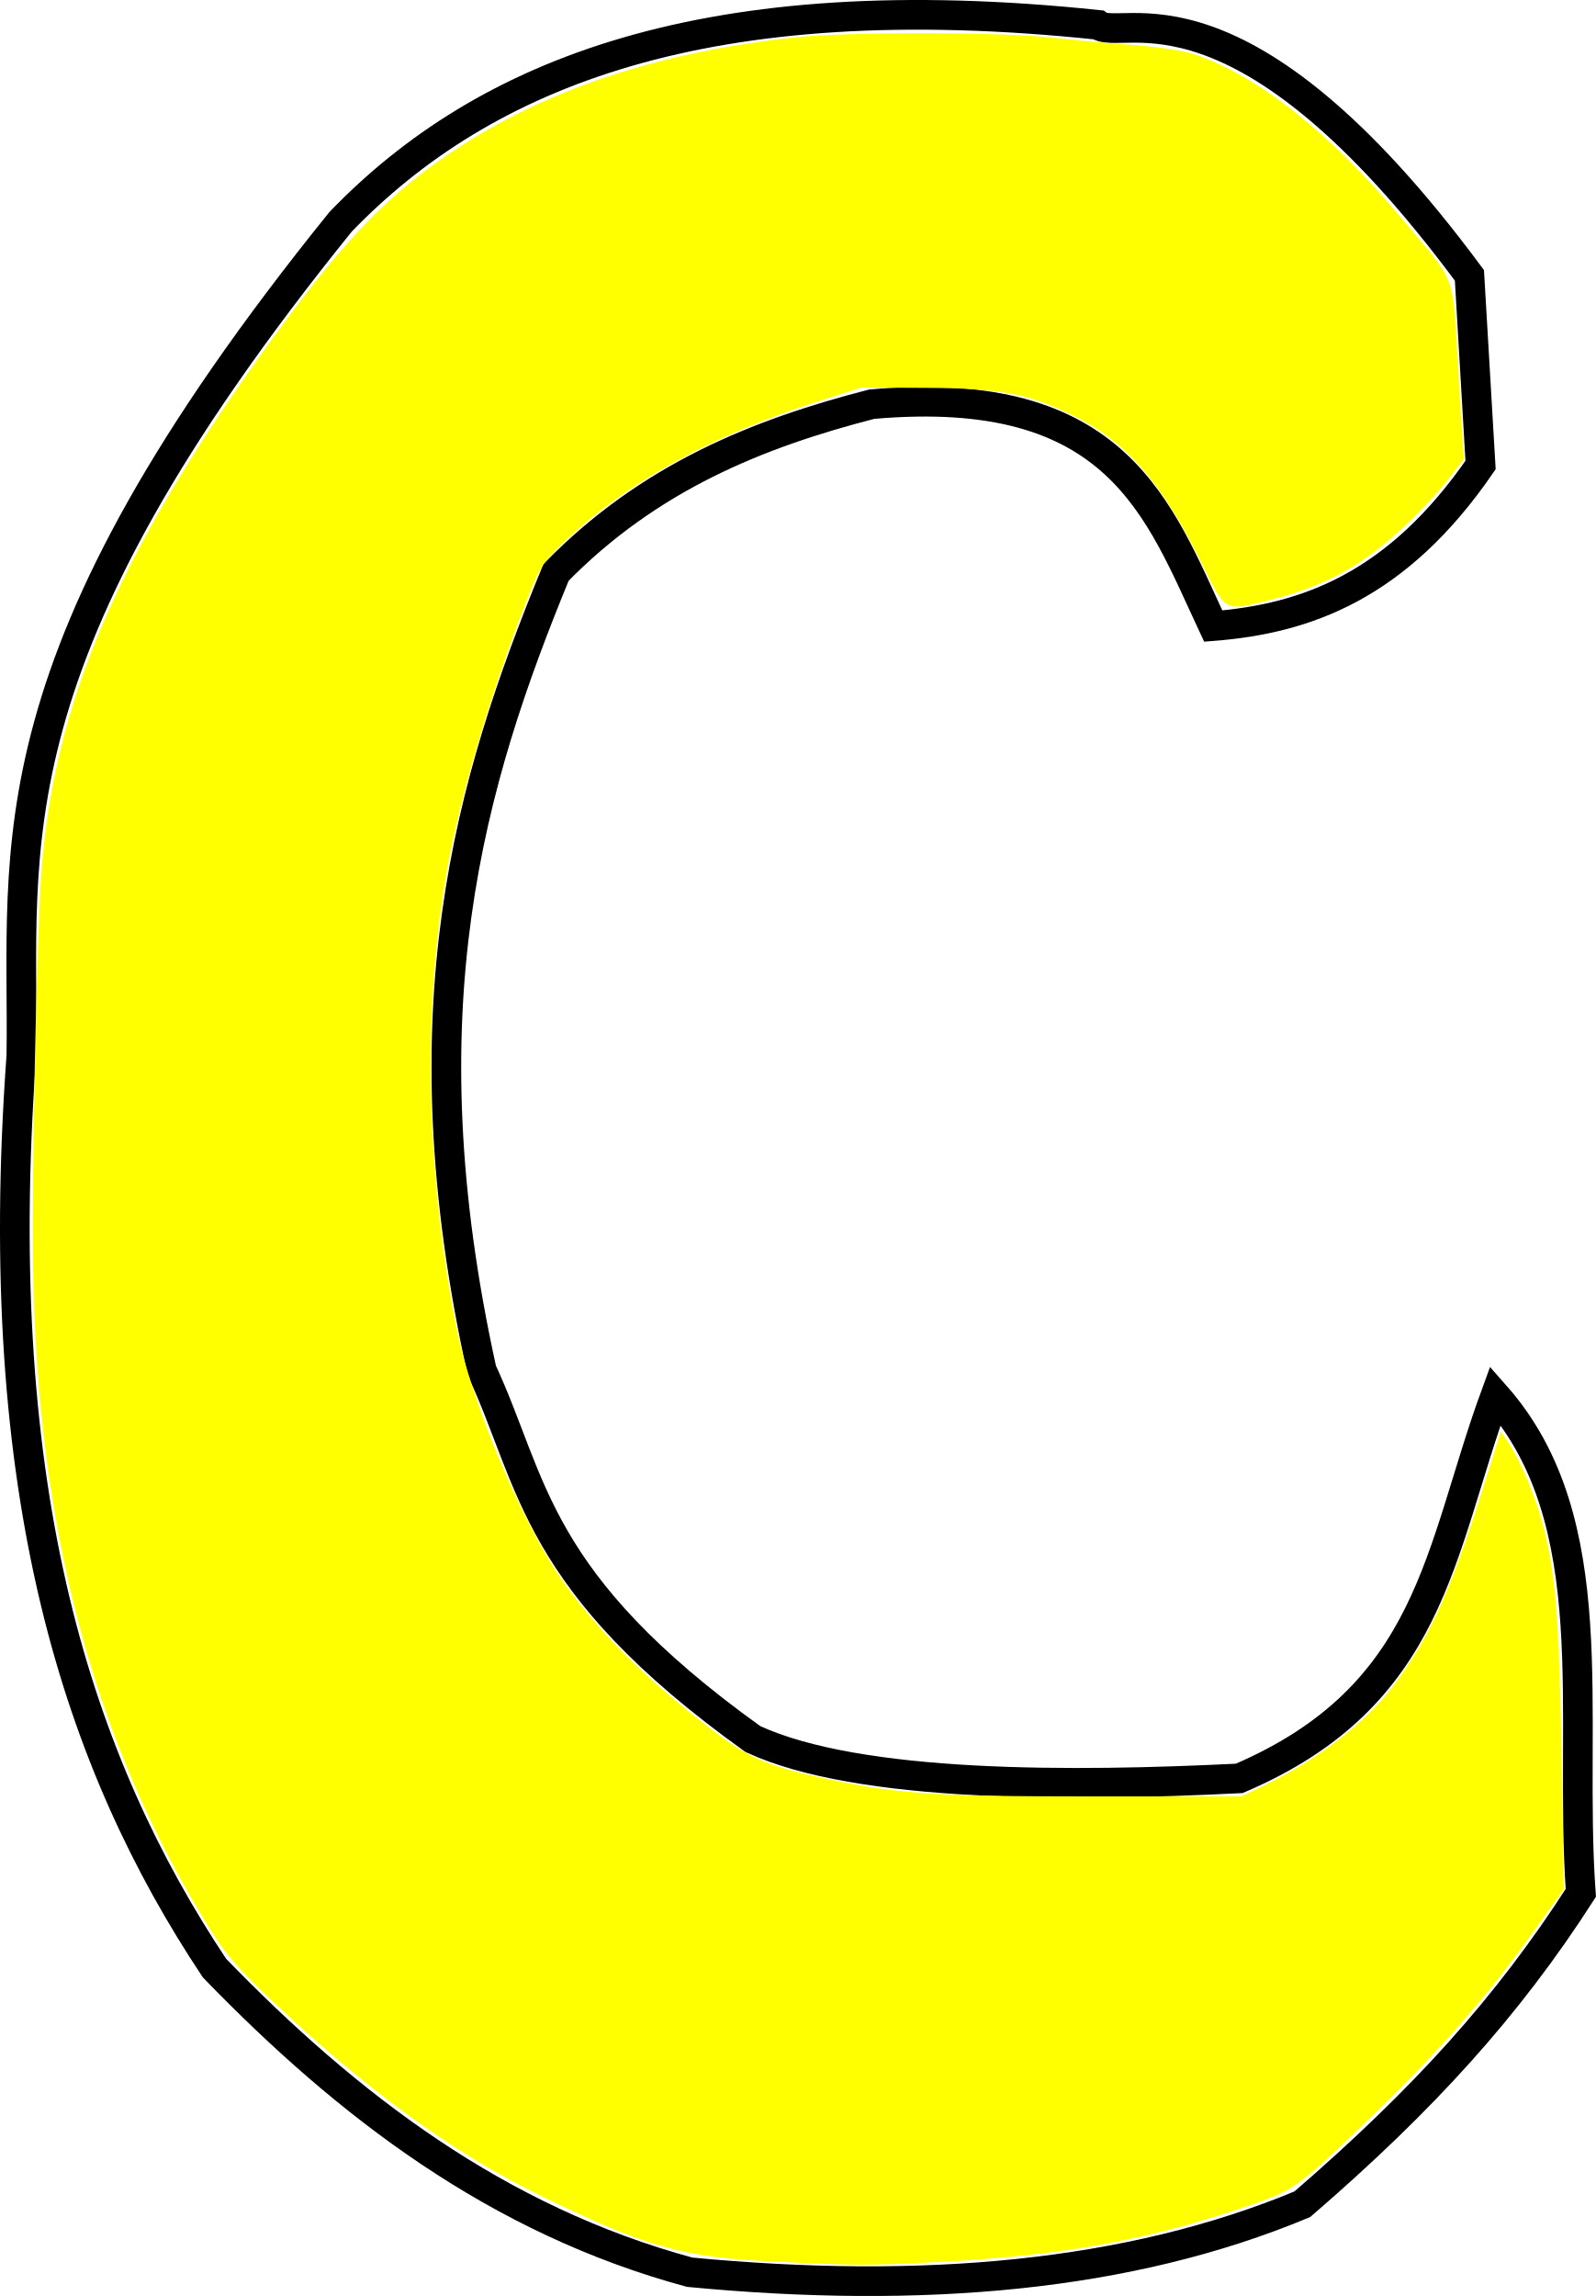
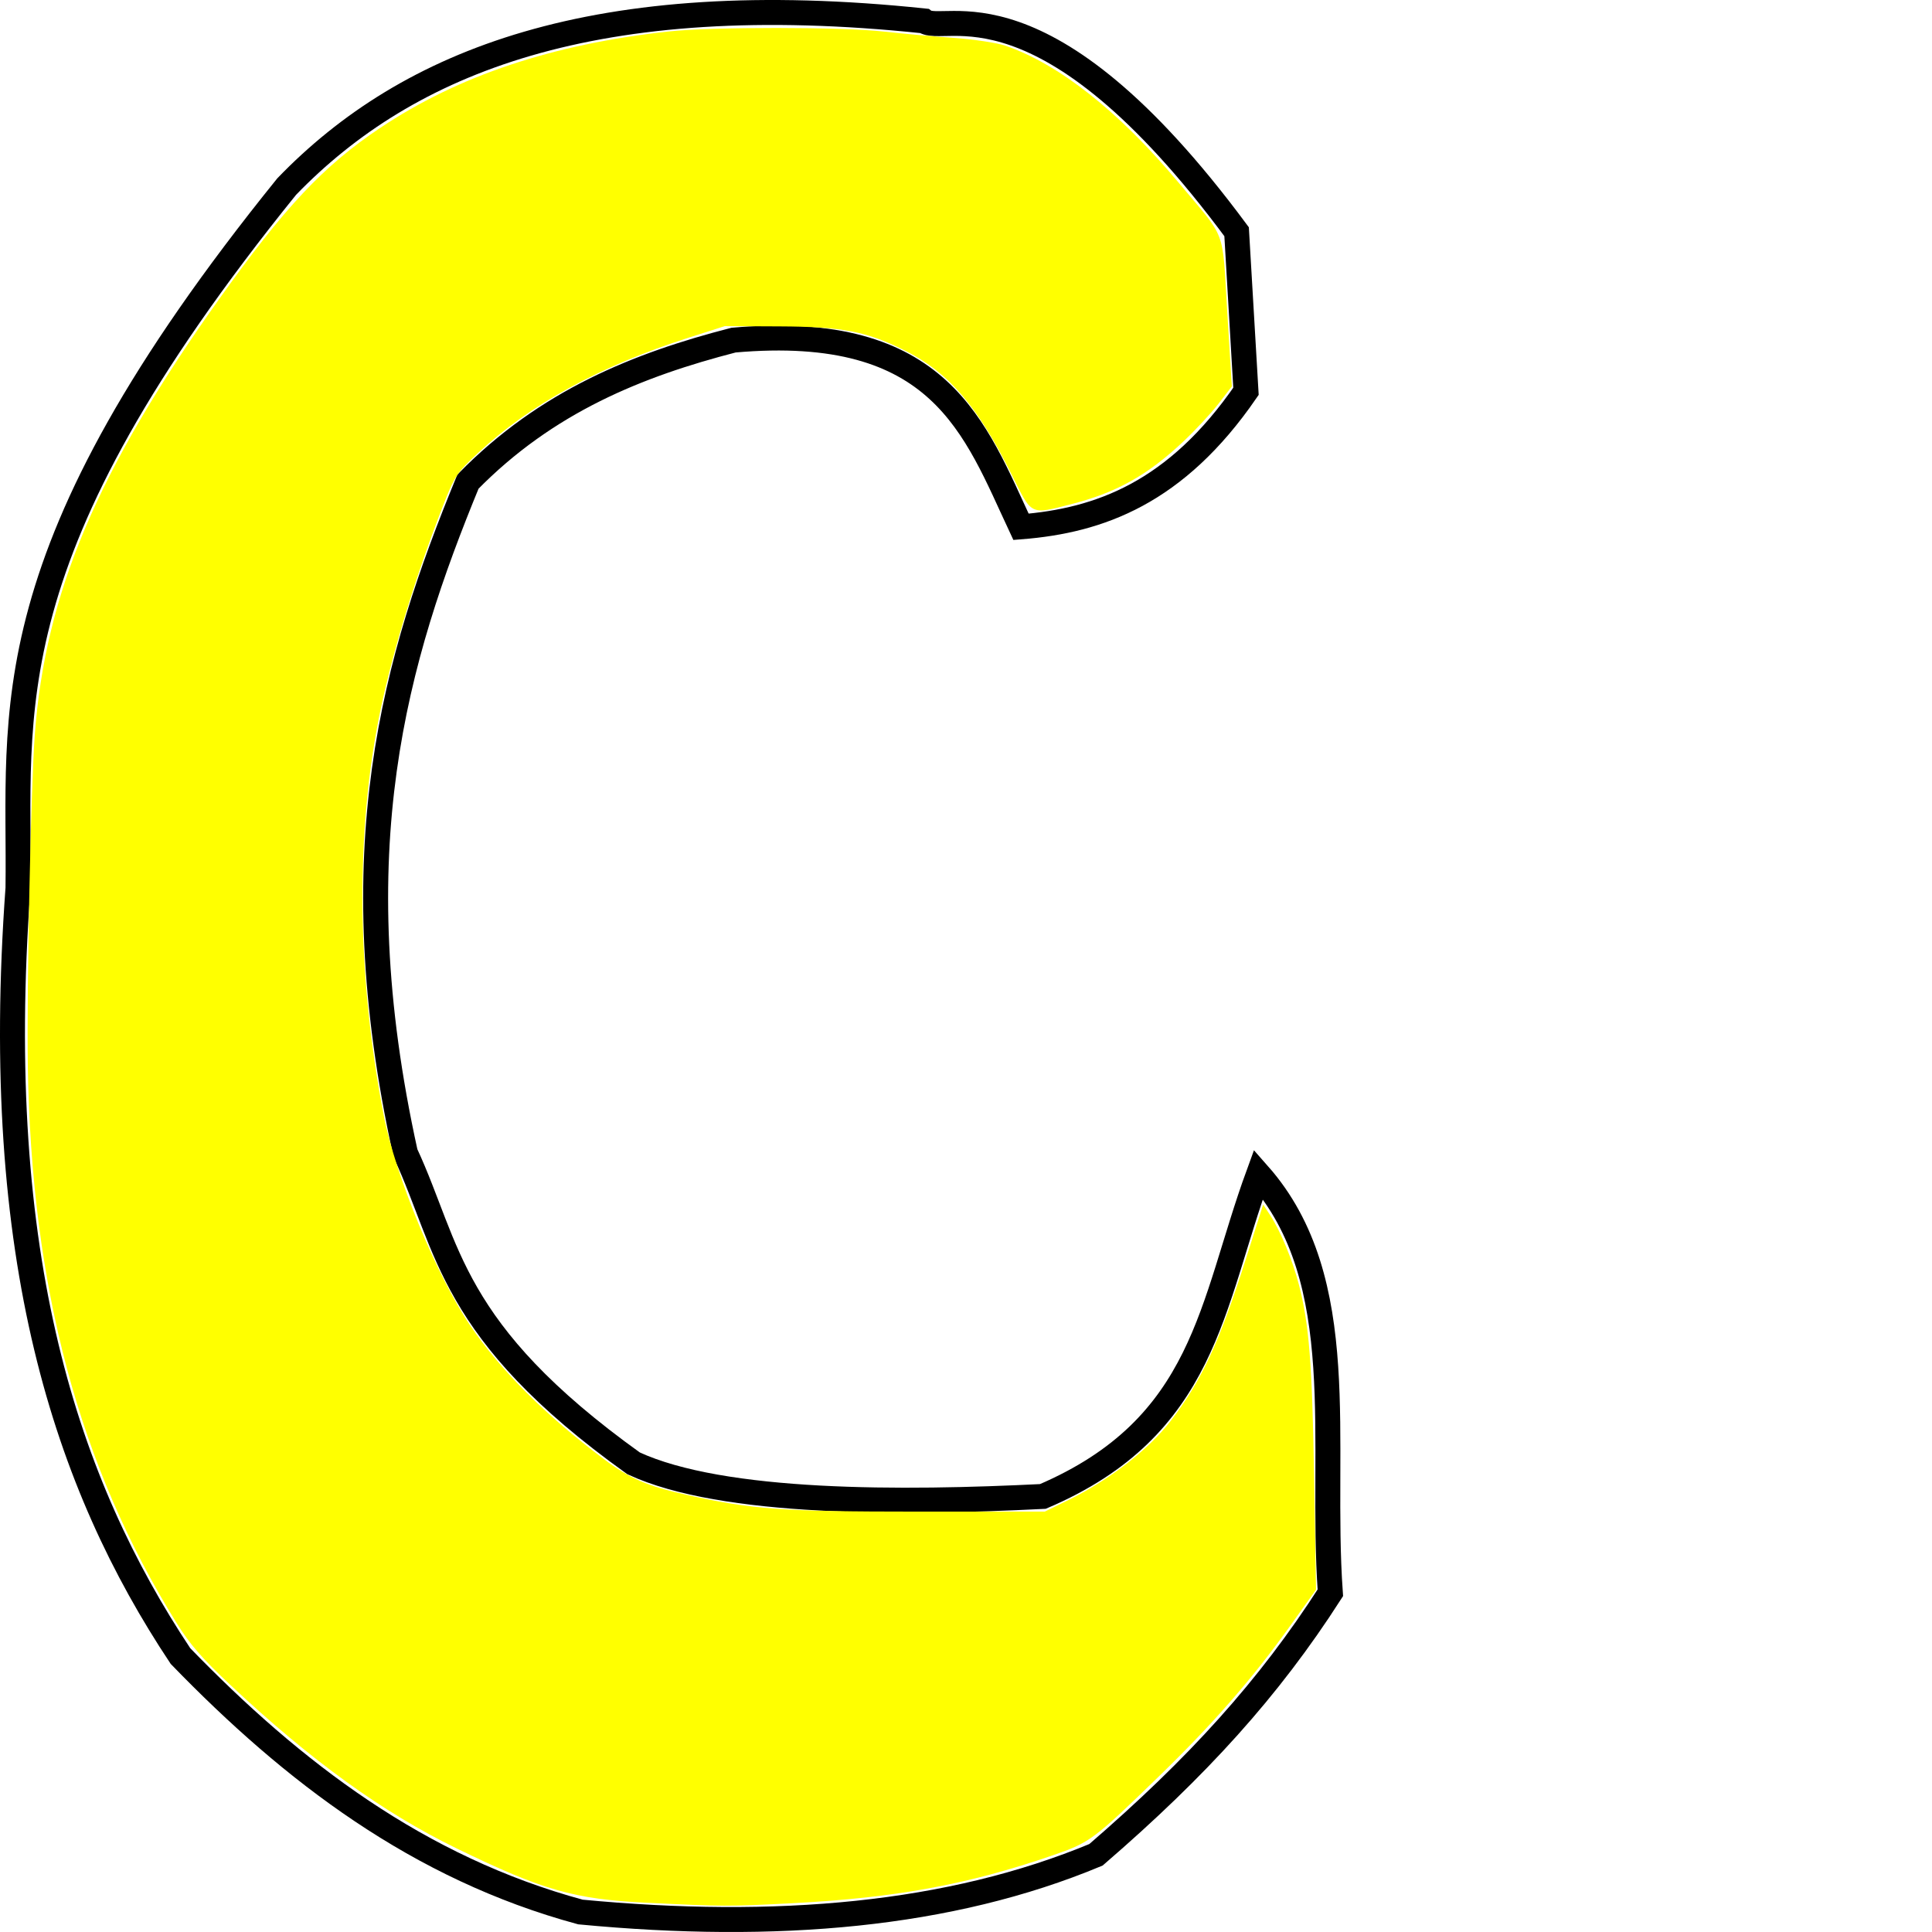
- <svg xmlns="http://www.w3.org/2000/svg" version="1.1" preserveAspectRatio="xMinYMin meet" viewBox="0 0 729.972 1050.254" width="100%" height="100%" id="svg3010">
+ <svg xmlns="http://www.w3.org/2000/svg" version="1.1" preserveAspectRatio="xMinYMin meet" viewBox="0 0 1050 1050" width="100%" height="100%" id="svg3010">
  <defs id="defs3012" />
-   <g id="layer1" transform="translate(-5.72814,-1.521028)">
+   <g id="layer1" transform="matrix(0.9997584,0,0,0.9997584,-5.726756,-1.520728)">
    <path d="M 677.958,127.486 C 572.466,-14.999 518.81,21.154 508.098,12.899 329.3,-5.888 227.496,34.686 161.585,102.932 -1.19,304.353 16.798,388.07 15.506,484.341 0.792,686.06 41.924,808.635 103.833,901.763 c 60.993,62.976 129.382,115.261 217.42,139.141 106.41,10.129 200.794,2.033 280.268,-31.102 55.37,-47.822 93.958,-90.366 127.395,-142.415 -5.814,-81.817 12.142,-169.582 -39.068,-227.536 -25.974,71.083 -28.495,137.207 -117.203,175.154 -75.925,3.785 -173.994,4.475 -222.516,-18.007 -100.485,-72.037 -100.032,-117.053 -123.998,-168.606 -36.381,-164.949 -5.556,-268.941 33.972,-365.04 42.781,-43.676 92.609,-63.584 144.381,-76.937 112.76,-10.021 131.249,48.096 156.271,101.491 42.598,-3.377 84.198,-18.289 122.299,-73.663 z" id="path2997" style="fill:none;stroke:#000000;stroke-width:13.569px;stroke-linecap:butt;stroke-linejoin:miter;stroke-opacity:1" />
  </g>
-   <path style="color:#000000;fill:#ffff00;fill-opacity:1;stroke:#000000;stroke-width:0;stroke-linecap:butt;stroke-linejoin:miter;stroke-miterlimit:4;stroke-opacity:1;stroke-dasharray:none;stroke-dashoffset:0;marker:none;visibility:visible;display:inline;overflow:visible;enable-background:accumulate" d="m 351.739,1034.365 c -39.795,-1.955 -56.663,-6.772 -103.551,-29.571 C 208.167,985.334 168.97,957.026 125.377,916.101 109.759,901.438 103.208,893.894 95.94,882.201 42.973,796.978 16.907,699.195 15.117,579.004 14.485,536.559 16.766,428.549 18.909,399.485 24.564,322.763 52.896,255.672 118.716,163.143 c 35.882,-50.443 57.116,-73.035 88.052,-93.684 42.454,-28.336 93.592,-45.429 156.569,-52.333 23.729,-2.601 94.367,-2.551 117.634,0.084 9.568,1.083 26.343,2.6 37.278,3.371 10.935,0.771 23.61,2.67 28.166,4.221 29.159,9.926 61.844,35.722 94.126,74.286 26.694,31.888 23.748,24.079 26.61,70.542 l 2.49,40.423 -7.142,9.282 c -3.928,5.105 -12.53,14.364 -19.114,20.576 -19.526,18.42 -36.443,27.879 -61.133,34.183 -22.426,5.726 -21.166,6.354 -32.317,-16.099 -18.417,-37.086 -34.162,-55.428 -57.763,-67.291 -20.996,-10.554 -34.225,-13.123 -68.362,-13.279 l -29.823,-0.136 -19.542,6.244 c -48.279,15.427 -86.19,36.182 -114.665,62.774 -11.583,10.817 -12.604,12.372 -19.148,29.161 -14.336,36.781 -26.847,77.599 -33.618,109.687 -13.839,65.58 -13.283,144.042 1.568,221.107 6.291,32.646 28.926,87.614 47.107,114.398 16.565,24.404 40.909,48.733 72.476,72.435 14.234,10.687 23.519,14.709 45.01,19.496 35.782,7.97 51.685,9.13 125.19,9.133 l 69.586,0.002 12.523,-6.123 c 22.406,-10.955 43.846,-27.506 55.874,-43.135 16.87,-21.92 26.438,-42.514 40.906,-88.044 l 9.409,-29.609 3.691,5.585 c 5.68,8.595 12.371,24.762 15.804,38.185 5.512,21.55 7.149,42.41 8.21,104.594 l 1.04,60.98 -13.844,19.375 c -20.721,28.999 -41.944,53.35 -71.555,82.1 -35.673,34.635 -37.445,35.951 -57.915,42.996 -46.21,15.905 -85.279,23.074 -141.658,25.993 -34.701,1.797 -36.998,1.789 -78.699,-0.26 l 0,5e-4 z" id="path3030" />
+   <path style="color:#000000;fill:#ffff00;fill-opacity:1;stroke:#000000;stroke-width:0;stroke-linecap:butt;stroke-linejoin:miter;stroke-miterlimit:4;stroke-opacity:1;stroke-dasharray:none;stroke-dashoffset:0;marker:none;visibility:visible;display:inline;overflow:visible;enable-background:accumulate" d="M 351.654,1034.115 C 311.868,1032.16 295.005,1027.344 248.128,1004.551 208.117,985.095 168.929,956.794 125.347,915.879 109.732,901.221 103.183,893.678 95.917,881.987 42.963,796.785 16.903,699.026 15.114,578.864 c -0.632,-42.435 1.649,-150.418 3.79,-179.475 5.654,-76.704 33.979,-143.778 99.783,-236.285 35.873,-50.431 57.102,-73.017 88.031,-93.661 42.444,-28.33 93.569,-45.418 156.531,-52.32 23.723,-2.6 94.344,-2.55 117.605,0.084 9.566,1.083 26.337,2.6 37.269,3.37 10.932,0.771 23.604,2.67 28.159,4.22 29.152,9.924 61.829,35.713 94.103,74.268 26.687,31.88 23.742,24.073 26.604,70.525 l 2.49,40.414 -7.141,9.28 c -3.927,5.104 -12.527,14.361 -19.11,20.571 -19.521,18.416 -36.434,27.872 -61.118,34.175 -22.421,5.725 -21.161,6.352 -32.309,-16.095 -18.413,-37.077 -34.154,-55.414 -57.749,-67.275 -20.99,-10.551 -34.217,-13.12 -68.345,-13.276 l -29.815,-0.136 -19.537,6.243 c -48.268,15.424 -86.169,36.173 -114.637,62.759 -11.58,10.815 -12.601,12.369 -19.143,29.153 -14.333,36.772 -26.84,77.581 -33.61,109.661 -13.836,65.564 -13.28,144.007 1.568,221.053 6.289,32.638 28.919,87.593 47.096,114.371 16.561,24.398 40.899,48.722 72.459,72.417 14.231,10.685 23.513,14.705 44.999,19.491 35.773,7.968 51.673,9.128 125.16,9.13 l 69.569,0.002 12.52,-6.121 c 22.401,-10.952 43.835,-27.5 55.86,-43.125 16.866,-21.915 26.431,-42.504 40.896,-88.023 l 9.407,-29.602 3.69,5.584 c 5.678,8.593 12.368,24.756 15.8,38.175 5.51,21.545 7.147,42.399 8.208,104.569 l 1.04,60.965 -13.841,19.371 c -20.716,28.992 -41.934,53.337 -71.538,82.08 -35.664,34.627 -37.436,35.942 -57.901,42.986 -46.199,15.901 -85.259,23.068 -141.623,25.986 -34.693,1.796 -36.989,1.789 -78.68,-0.26 l 0,5e-4 z" id="path3030" />
</svg>
